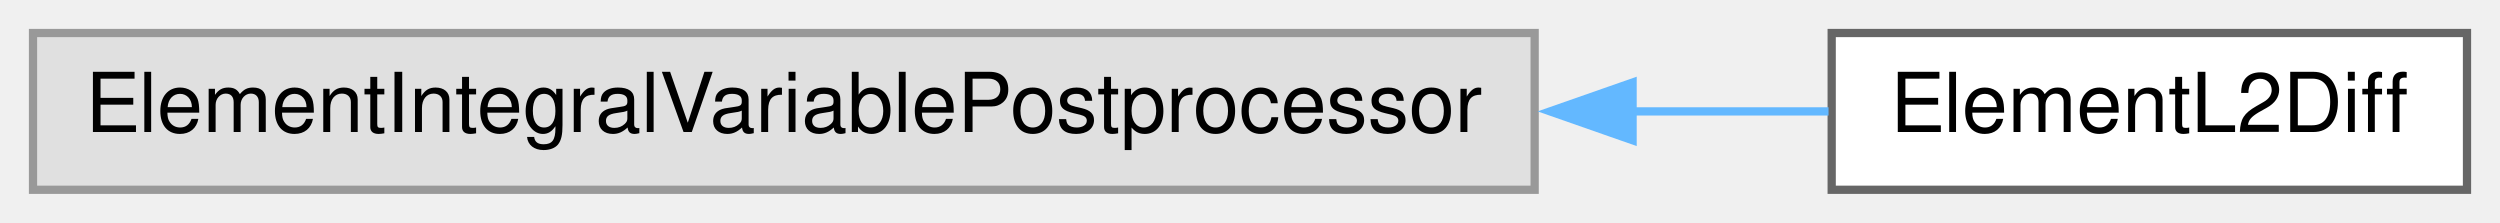
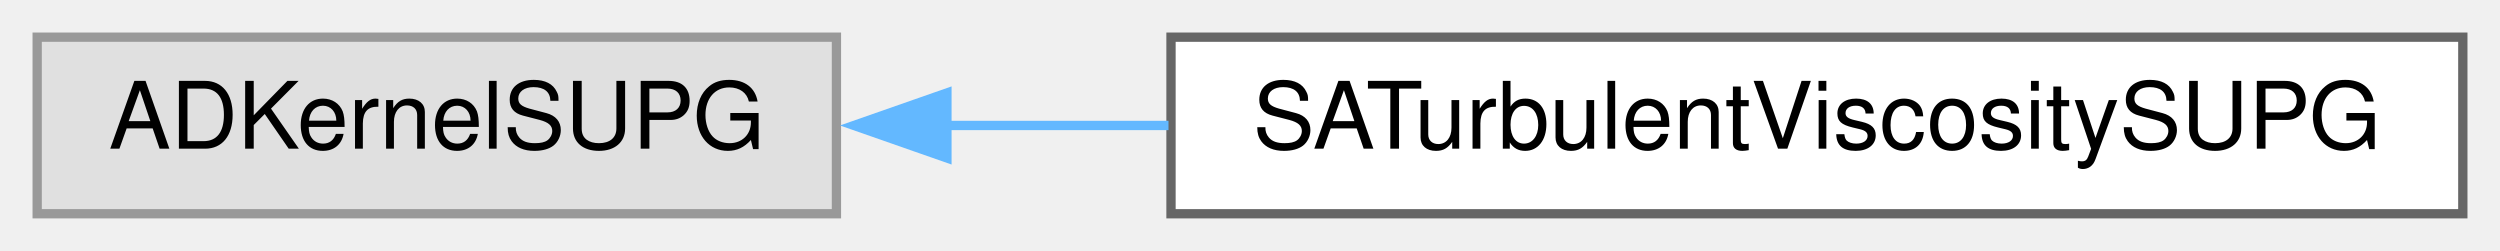
- <svg xmlns="http://www.w3.org/2000/svg" xmlns:xlink="http://www.w3.org/1999/xlink" width="303pt" height="27pt" viewBox="0.00 0.00 303.00 27.00">
+ <svg xmlns="http://www.w3.org/2000/svg" xmlns:xlink="http://www.w3.org/1999/xlink" width="269pt" height="27pt" viewBox="0.00 0.00 269.00 27.00">
  <g id="graph0" class="graph" transform="scale(1 1) rotate(0) translate(4 23)">
    <g id="node1" class="node">
      <g id="a_node1">
        <a xlink:title=" ">
-           <polygon fill="#e0e0e0" stroke="#999999" points="182,-19 0,-19 0,0 182,0 182,-19" />
-           <text text-anchor="middle" x="91" y="-7" font-family="Helvetica,sans-Serif" font-size="10.00">ElementIntegralVariablePostprocessor</text>
+           <polygon fill="#e0e0e0" stroke="#999999" points="86,-19 0,-19 0,0 86,0 86,-19" />
+           <text text-anchor="middle" x="43" y="-7" font-family="Helvetica,sans-Serif" font-size="10.00">ADKernelSUPG</text>
        </a>
      </g>
    </g>
    <g id="node2" class="node">
      <g id="a_node2">
-         <a xlink:href="class_element_l2_diff.html" target="_top" xlink:title=" ">
-           <polygon fill="white" stroke="#666666" points="295,-19 218,-19 218,0 295,0 295,-19" />
-           <text text-anchor="middle" x="256.5" y="-7" font-family="Helvetica,sans-Serif" font-size="10.00">ElementL2Diff</text>
+         <a xlink:href="class_s_a_turbulent_viscosity_s_u_p_g.html" target="_top" xlink:title=" ">
+           <polygon fill="white" stroke="#666666" points="261,-19 122,-19 122,0 261,0 261,-19" />
+           <text text-anchor="middle" x="191.5" y="-7" font-family="Helvetica,sans-Serif" font-size="10.00">SATurbulentViscositySUPG</text>
        </a>
      </g>
    </g>
    <g id="edge1" class="edge">
-       <path fill="none" stroke="#63b8ff" d="M193.59,-9.5C202.03,-9.5 210.17,-9.5 217.62,-9.5" />
-       <polygon fill="#63b8ff" stroke="#63b8ff" points="193.87,-6 183.87,-9.5 193.87,-13 193.87,-6" />
+       <path fill="none" stroke="#63b8ff" d="M97.87,-9.5C105.64,-9.5 113.72,-9.5 121.73,-9.5" />
+       <polygon fill="#63b8ff" stroke="#63b8ff" points="97.89,-6 87.89,-9.5 97.89,-13 97.89,-6" />
    </g>
  </g>
</svg>
